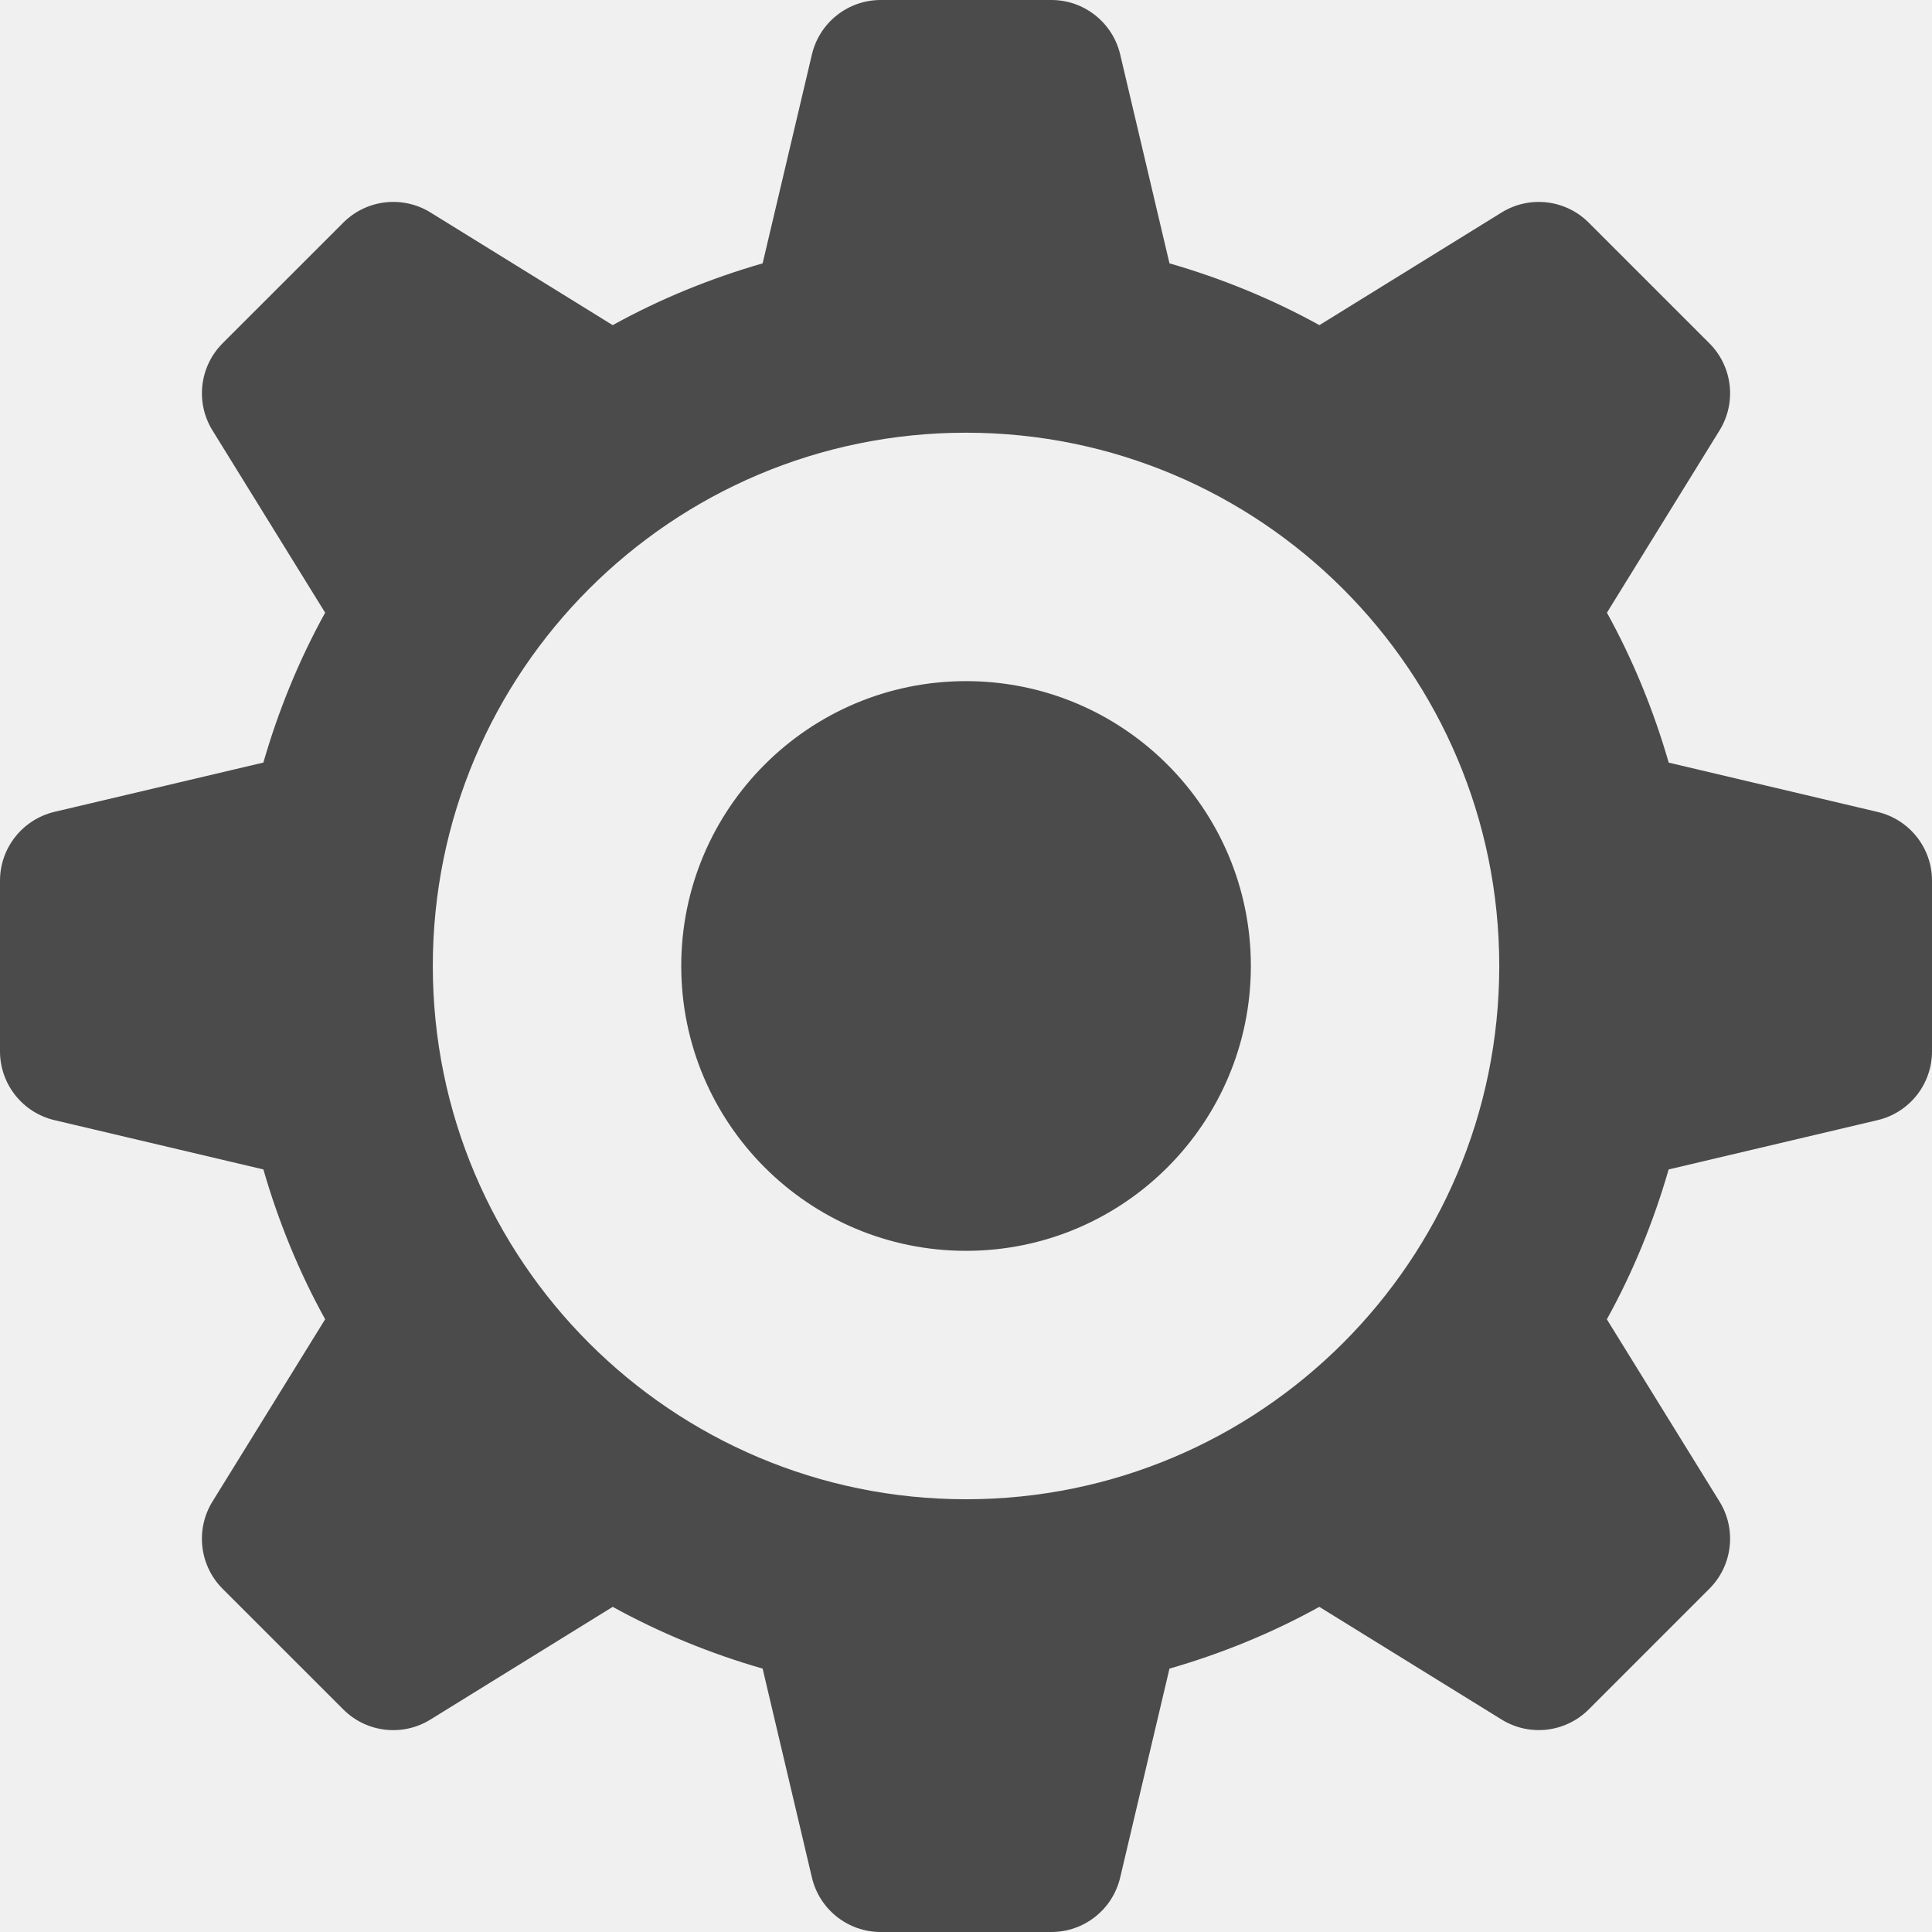
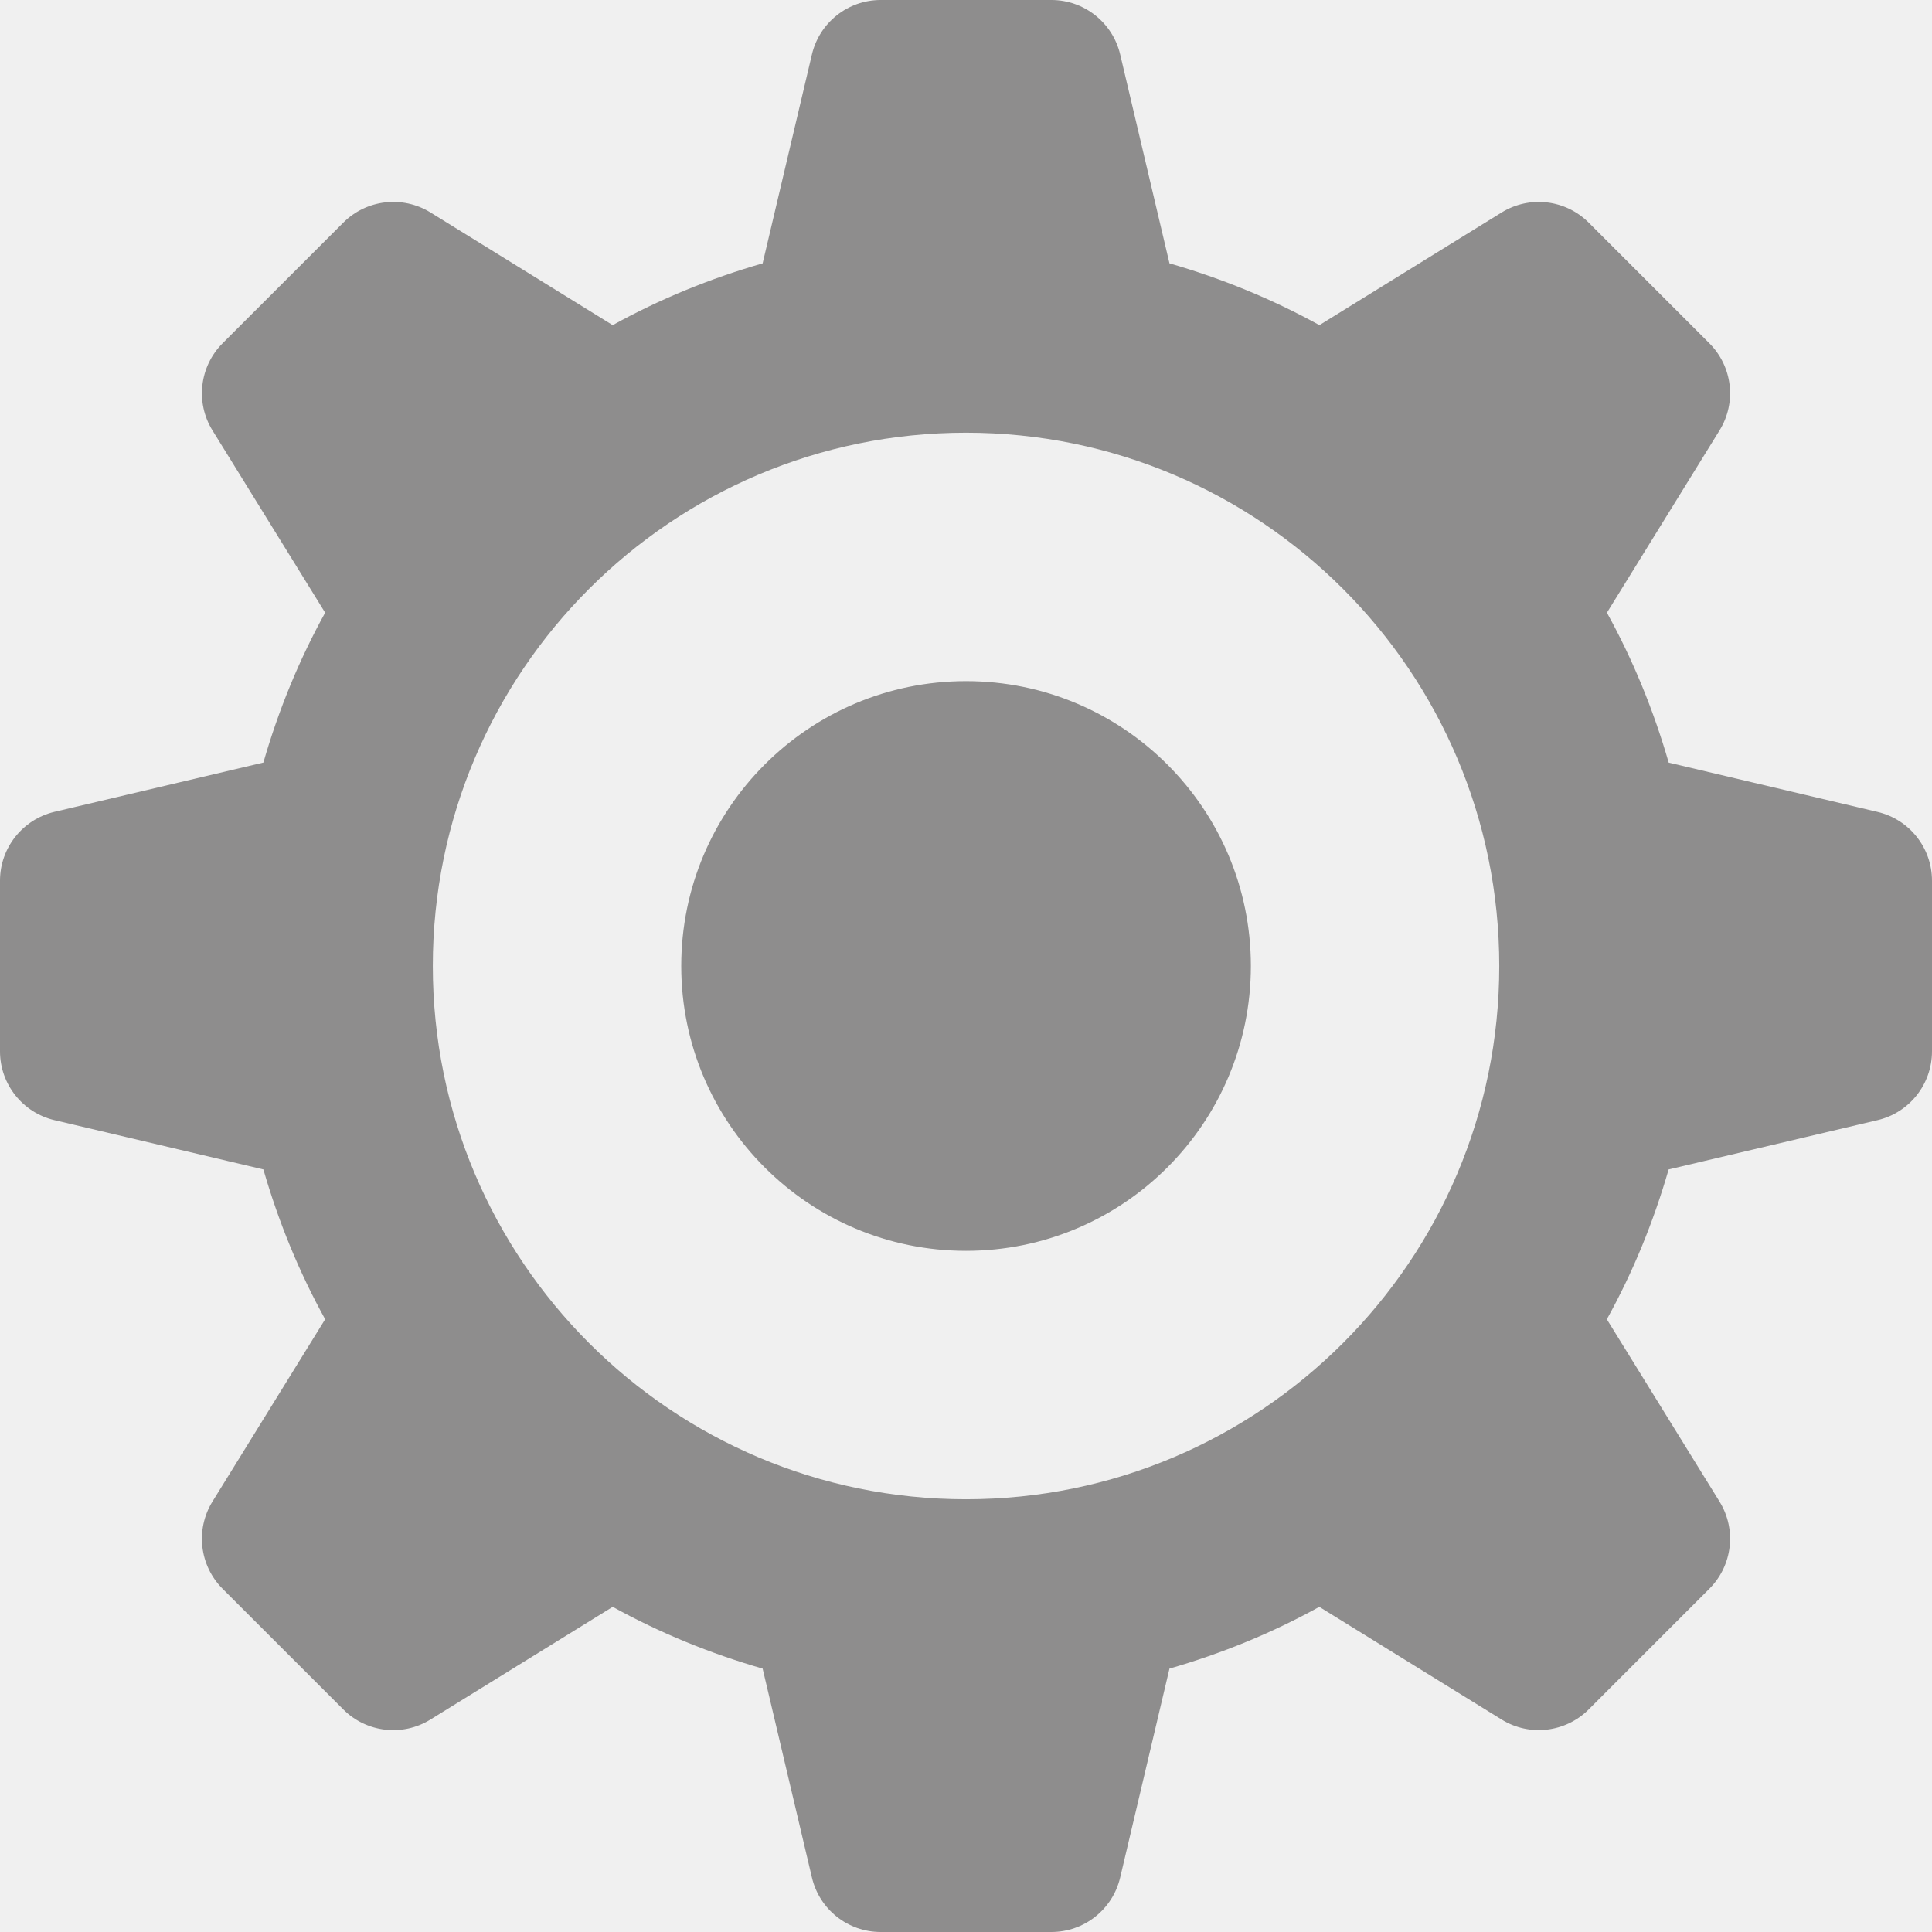
- <svg xmlns="http://www.w3.org/2000/svg" version="1.1" id="_x32_" x="0px" y="0px" viewBox="0 0 512 512" style="width: 256px; height: 256px; opacity: 1;" xml:space="preserve">
-   <style type="text/css">
- 	.st0{fill:#4B4B4B;}
- </style>
-   <g>
-     <path class="st0" d="M497.569,215.169l-55.341-13.064c-4.037-13.955-9.495-27.277-16.376-39.735l29.844-48.304   c4.57-7.395,3.45-16.945-2.688-23.084l-31.992-31.991c-6.128-6.129-15.67-7.248-23.073-2.68l-48.286,29.854   c-12.468-6.881-25.789-12.348-39.734-16.376l-13.064-55.368c-2-8.44-9.551-14.422-18.23-14.422h-45.24   c-8.679,0-16.22,5.982-18.22,14.422L202.105,69.79c-13.955,4.028-27.276,9.478-39.735,16.376l-48.304-29.871   c-7.386-4.551-16.945-3.441-23.084,2.697L58.992,90.974c-6.129,6.137-7.248,15.706-2.689,23.082l29.863,48.313   c-6.881,12.458-12.349,25.78-16.367,39.716L14.422,215.15C5.982,217.169,0,224.701,0,233.389v45.231   c0,8.679,5.982,16.239,14.422,18.229L69.8,309.914c4.028,13.945,9.486,27.257,16.367,39.707l-29.872,48.322   c-4.551,7.394-3.441,16.954,2.697,23.101l31.982,31.973c6.138,6.147,15.706,7.256,23.082,2.688l48.322-29.872   c12.469,6.89,25.79,12.349,39.726,16.367l13.064,55.368c2,8.468,9.541,14.431,18.22,14.431h45.24c8.679,0,16.23-5.964,18.23-14.431   l13.064-55.368c13.936-4.018,27.258-9.477,39.708-16.367l48.313,29.863c7.403,4.57,16.945,3.45,23.092-2.688l31.982-31.992   c6.128-6.128,7.248-15.688,2.678-23.083l-29.863-48.304c6.899-12.45,12.349-25.771,16.377-39.716l55.368-13.065   c8.468-2,14.422-9.541,14.422-18.229V233.38C512,224.71,506.036,217.169,497.569,215.169z M255.995,397.319   c-78.001,0-141.296-63.295-141.296-141.324c0-78.038,63.296-141.324,141.296-141.324c78.03,0,141.324,63.286,141.324,141.324   C397.319,334.024,334.025,397.319,255.995,397.319z" style="fill: rgb(75, 75, 75);" />
-     <path class="st0" d="M256.005,180.507c-41.671,0-75.469,33.809-75.469,75.488c0,41.68,33.798,75.488,75.469,75.488   c41.68,0,75.487-33.808,75.487-75.488C331.492,214.316,297.684,180.507,256.005,180.507z" style="fill: rgb(75, 75, 75);" />
+ <svg xmlns="http://www.w3.org/2000/svg" width="512" height="512" viewBox="0 0 512 512" fill="none">
+   <g clip-path="url(#clip0_12_2)">
+     <path d="M497.569 215.169L442.228 202.105C438.191 188.15 432.733 174.828 425.852 162.37L455.696 114.066C460.266 106.671 459.146 97.121 453.008 90.982L421.016 58.991C414.888 52.862 405.346 51.743 397.943 56.311L349.657 86.165C337.189 79.284 323.868 73.817 309.923 69.789L296.859 14.421C294.859 5.981 287.308 -0.001 278.629 -0.001H233.389C224.71 -0.001 217.169 5.981 215.169 14.421L202.105 69.79C188.15 73.818 174.829 79.268 162.37 86.166L114.066 56.295C106.68 51.744 97.121 52.854 90.982 58.992L58.992 90.974C52.863 97.111 51.744 106.68 56.303 114.056L86.166 162.369C79.285 174.827 73.817 188.149 69.799 202.085L14.422 215.15C5.982 217.169 0 224.701 0 233.389V278.62C0 287.299 5.982 294.859 14.422 296.849L69.8 309.914C73.828 323.859 79.286 337.171 86.167 349.621L56.295 397.943C51.744 405.337 52.854 414.897 58.992 421.044L90.974 453.017C97.112 459.164 106.68 460.273 114.056 455.705L162.378 425.833C174.847 432.723 188.168 438.182 202.104 442.2L215.168 497.568C217.168 506.036 224.709 511.999 233.388 511.999H278.628C287.307 511.999 294.858 506.035 296.858 497.568L309.922 442.2C323.858 438.182 337.18 432.723 349.63 425.833L397.943 455.696C405.346 460.266 414.888 459.146 421.035 453.008L453.017 421.016C459.145 414.888 460.265 405.328 455.695 397.933L425.832 349.629C432.731 337.179 438.181 323.858 442.209 309.913L497.577 296.848C506.045 294.848 511.999 287.307 511.999 278.619V233.38C512 224.71 506.036 217.169 497.569 215.169ZM255.995 397.319C177.994 397.319 114.699 334.024 114.699 255.995C114.699 177.957 177.995 114.671 255.995 114.671C334.025 114.671 397.319 177.957 397.319 255.995C397.319 334.024 334.025 397.319 255.995 397.319Z" fill="#8E8D8D" />
+     <path d="M256.005 180.507C214.334 180.507 180.536 214.316 180.536 255.995C180.536 297.675 214.334 331.483 256.005 331.483C297.685 331.483 331.492 297.675 331.492 255.995C331.492 214.316 297.684 180.507 256.005 180.507Z" fill="#8E8D8D" />
  </g>
+   <defs>
+     <clipPath id="clip0_12_2">
+       <rect width="512" height="512" fill="white" />
+     </clipPath>
+   </defs>
</svg>
